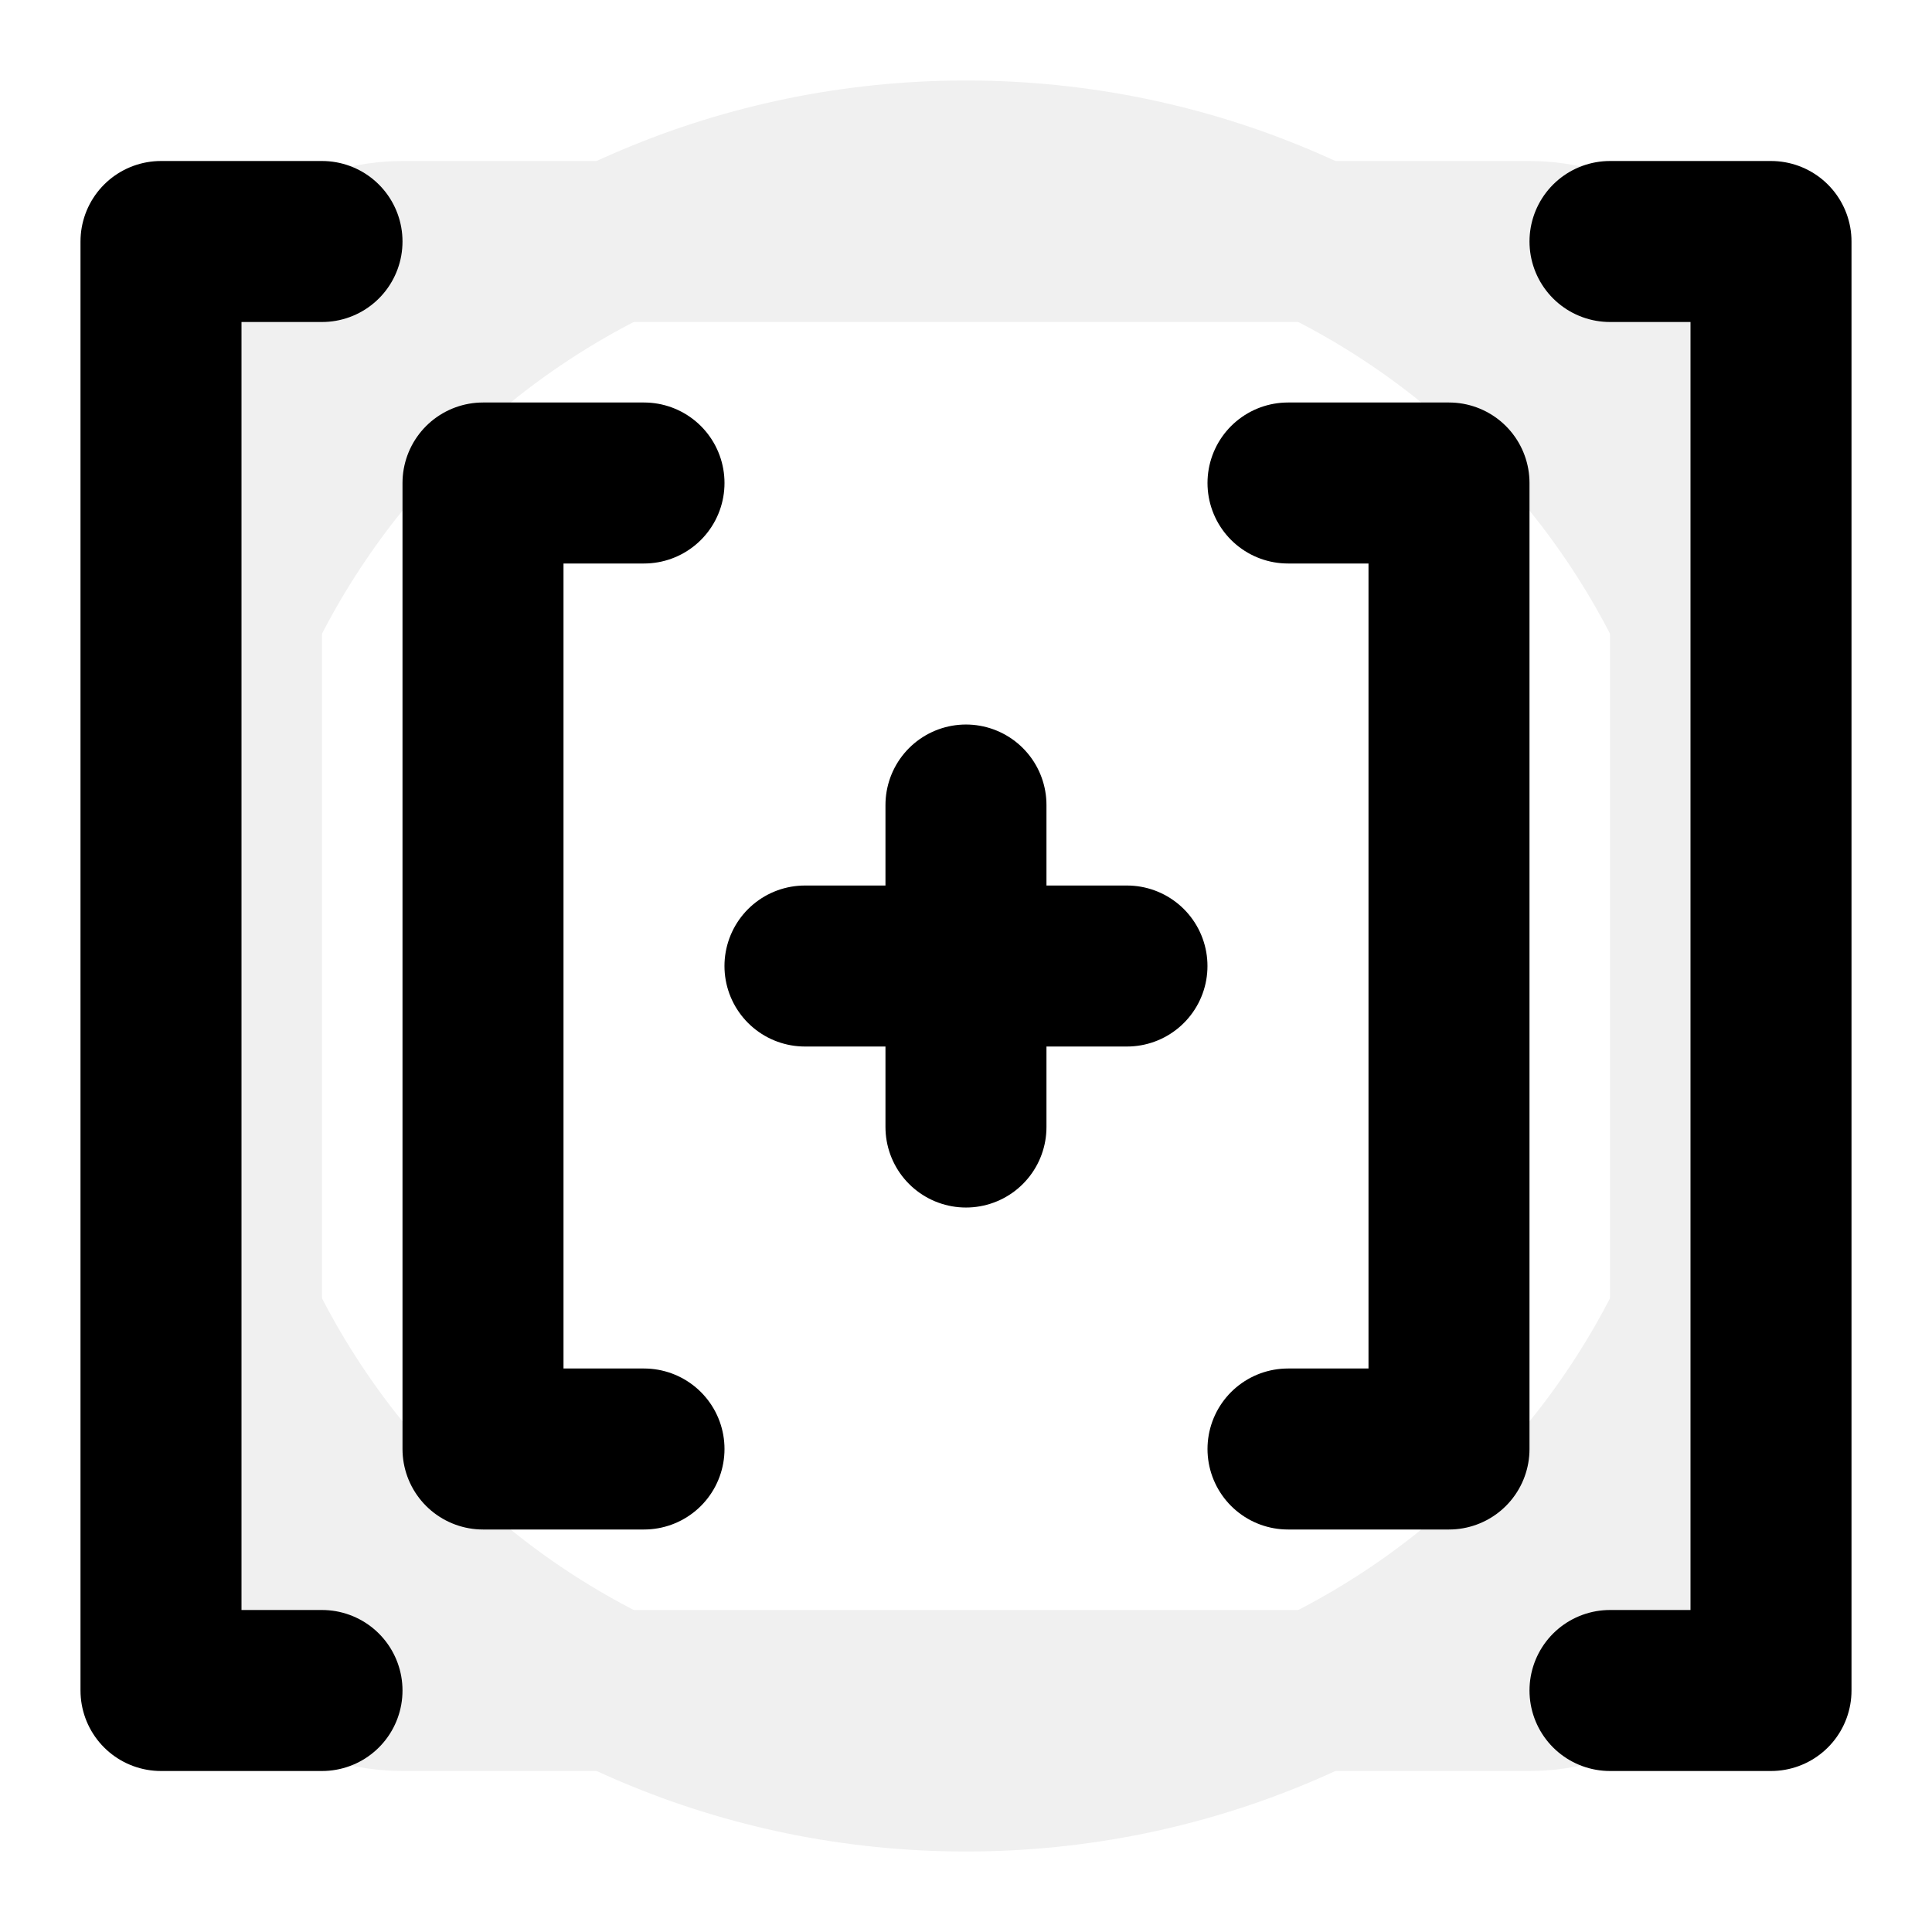
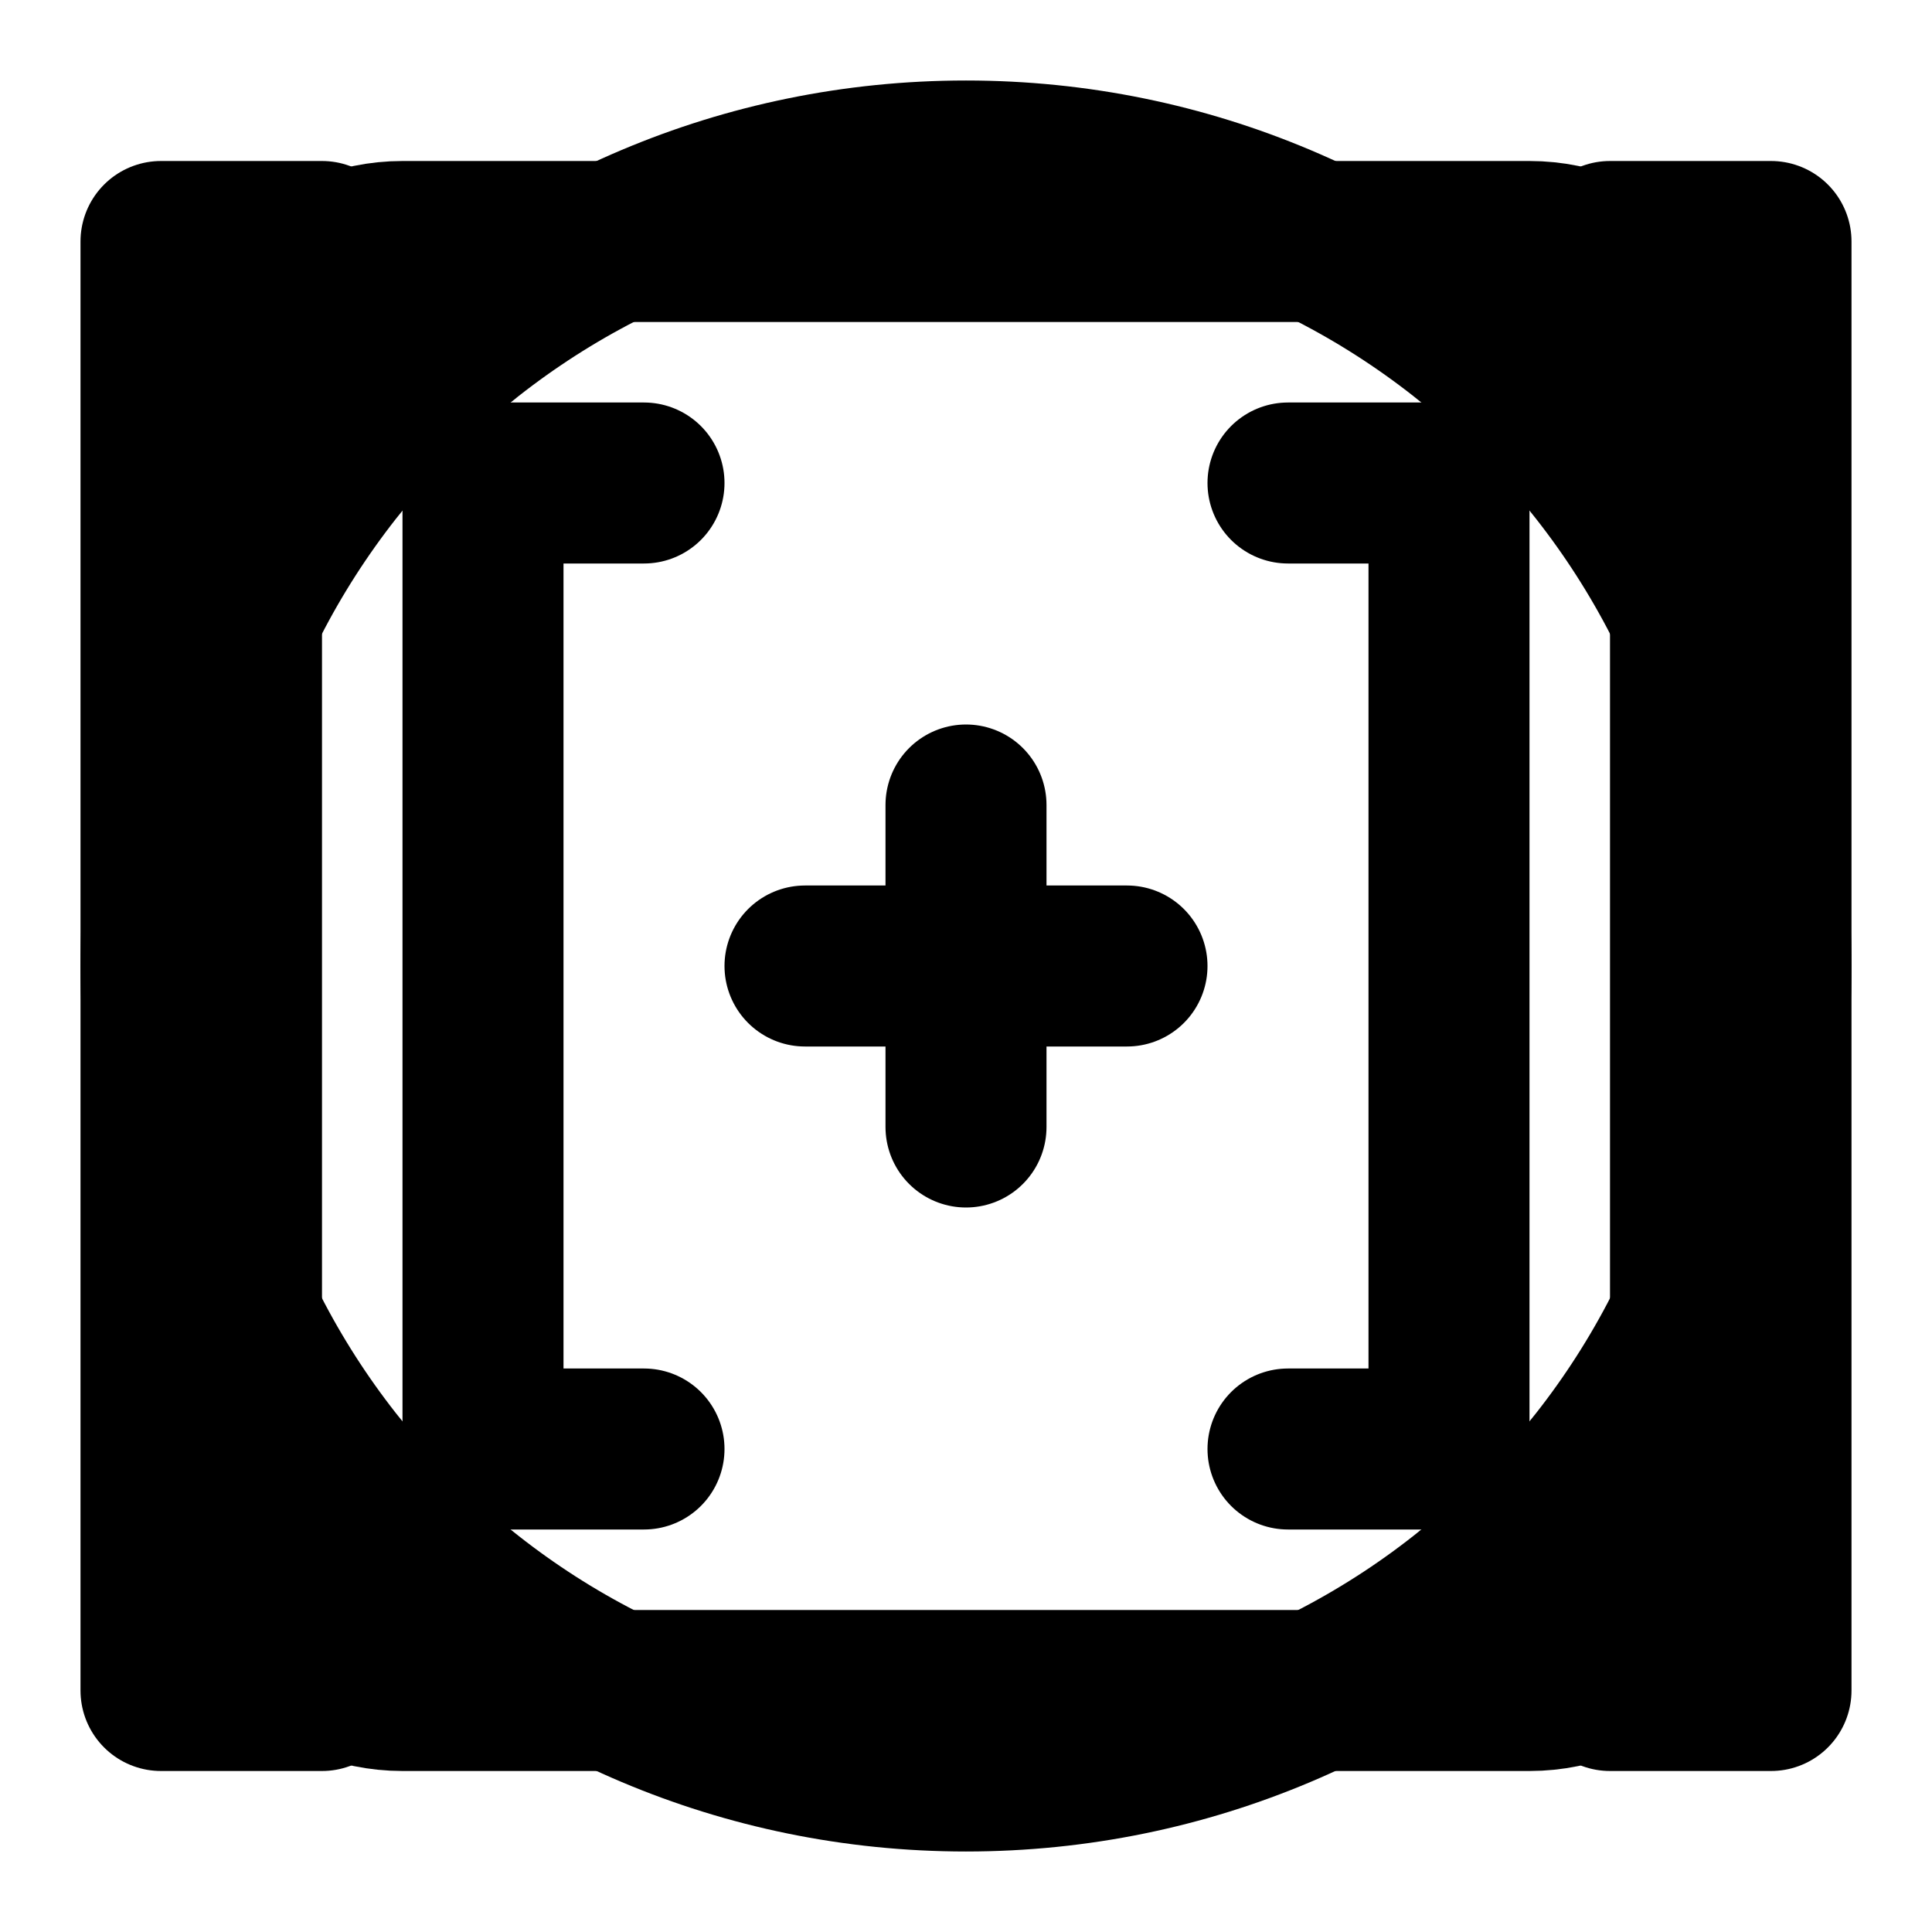
- <svg xmlns="http://www.w3.org/2000/svg" width="24" height="24" viewBox="0 0 24 24" fill="none" stroke="currentColor" stroke-width="2" stroke-linecap="round" stroke-linejoin="round" version="1.1" id="svg21971" xml:space="preserve">
-   <defs id="defs21975" />
-   <g id="g49471" style="display:inline;fill:none;stroke:#f0f0f0;stroke-opacity:1">
-     <circle cx="12" cy="12" r="10" id="circle48356" style="fill:none;stroke:#f0f0f0;stroke-width:2;stroke-linecap:round;stroke-linejoin:round;stroke-opacity:1" />
-     <rect width="18" height="18" x="3" y="3" rx="2" id="rect49093" ry="2" style="display:inline;fill:none;stroke:#f0f0f0;stroke-width:2;stroke-linecap:round;stroke-linejoin:round;stroke-opacity:1" />
+ <svg xmlns="http://www.w3.org/2000/svg" width="24" height="24" viewBox="0 0 24 24" fill="none" stroke="currentColor" stroke-width="2" stroke-linecap="round" stroke-linejoin="round">
+   <g style="display:inlinefill:nonestroke:#f0f0f0stroke-opacity:1">
+     <circle cx="12" cy="12" r="10" style="fill:nonestroke:#f0f0f0stroke-width:2stroke-linecap:roundstroke-linejoin:roundstroke-opacity:1" />
+     <rect width="18" height="18" x="3" y="3" rx="2" ry="2" style="display:inlinefill:nonestroke:#f0f0f0stroke-width:2stroke-linecap:roundstroke-linejoin:roundstroke-opacity:1" />
  </g>
-   <path d="m 16,6 h 2 v 12 h -2" id="path65781" style="fill:none;stroke:#000000;stroke-width:2;stroke-linecap:round;stroke-linejoin:round" />
-   <path d="M 4,21 H 2 V 3 h 2" id="path65783" style="fill:none;stroke:#000000;stroke-width:2;stroke-linecap:round;stroke-linejoin:round" />
-   <path d="m 20,3 h 2 v 18 h -2" id="path65803" style="fill:none;stroke:#000000;stroke-width:2;stroke-linecap:round;stroke-linejoin:round" />
-   <path d="M 8,18 H 6 V 6 h 2" id="path65805" style="fill:none;stroke:#000000;stroke-width:2;stroke-linecap:round;stroke-linejoin:round" />
-   <g id="g65829" transform="translate(-9.348401,10.24728)">
-     <path d="m 21.348,-0.247 v 4" id="path65809" style="fill:none;stroke:#000000;stroke-width:2;stroke-linecap:round;stroke-linejoin:round" />
-     <path d="m 23.348,1.753 h -4" id="path65811" style="fill:none;stroke:#000000;stroke-width:2;stroke-linecap:round;stroke-linejoin:round" />
-   </g>
+   <path d="M16 6h2v12h-2" style="fill:nonestroke:#000stroke-width:2stroke-linecap:roundstroke-linejoin:round" />
+   <path d="M4 21H2V3h2" style="fill:nonestroke:#000stroke-width:2stroke-linecap:roundstroke-linejoin:round" />
+   <path d="M20 3h2v18h-2" style="fill:nonestroke:#000stroke-width:2stroke-linecap:roundstroke-linejoin:round" />
+   <path d="M8 18H6V6h2" style="fill:nonestroke:#000stroke-width:2stroke-linecap:roundstroke-linejoin:round" />
+   <path d="M21.348-.247v4" style="fill:nonestroke:#000stroke-width:2stroke-linecap:roundstroke-linejoin:round" transform="translate(-9.348 10.247)" />
+   <path d="M23.348 1.753h-4" style="fill:nonestroke:#000stroke-width:2stroke-linecap:roundstroke-linejoin:round" transform="translate(-9.348 10.247)" />
</svg>
